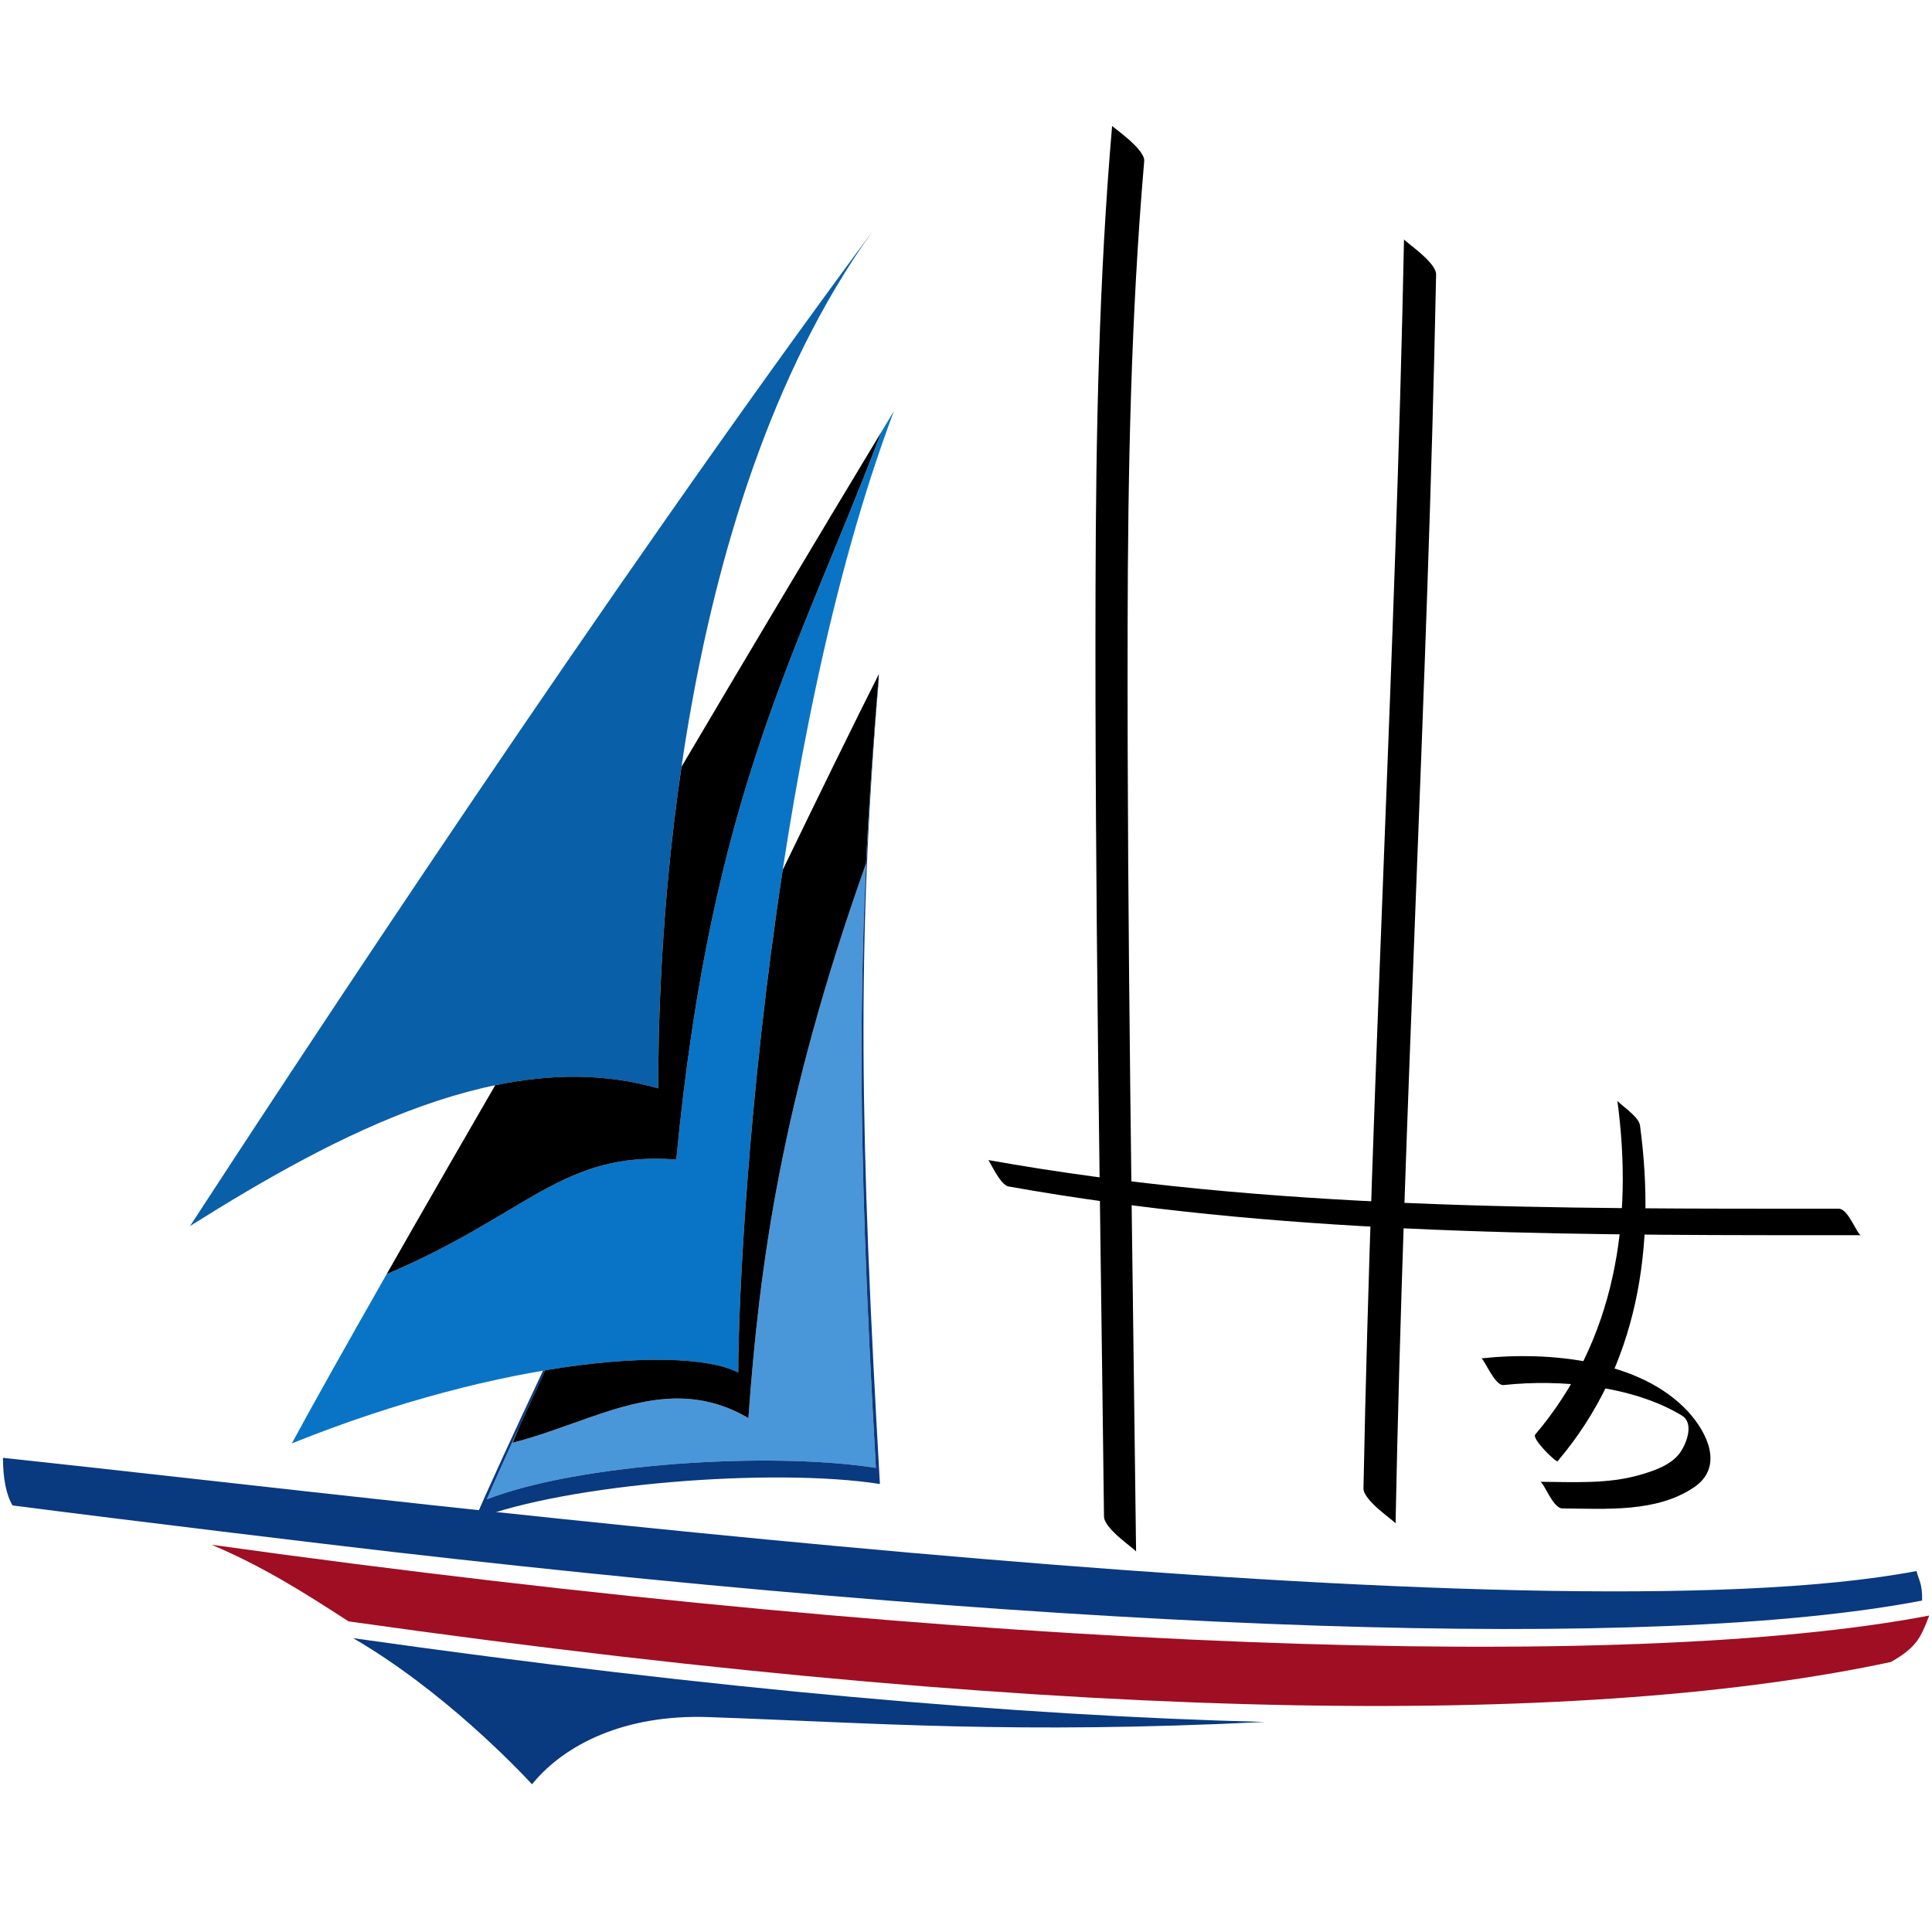
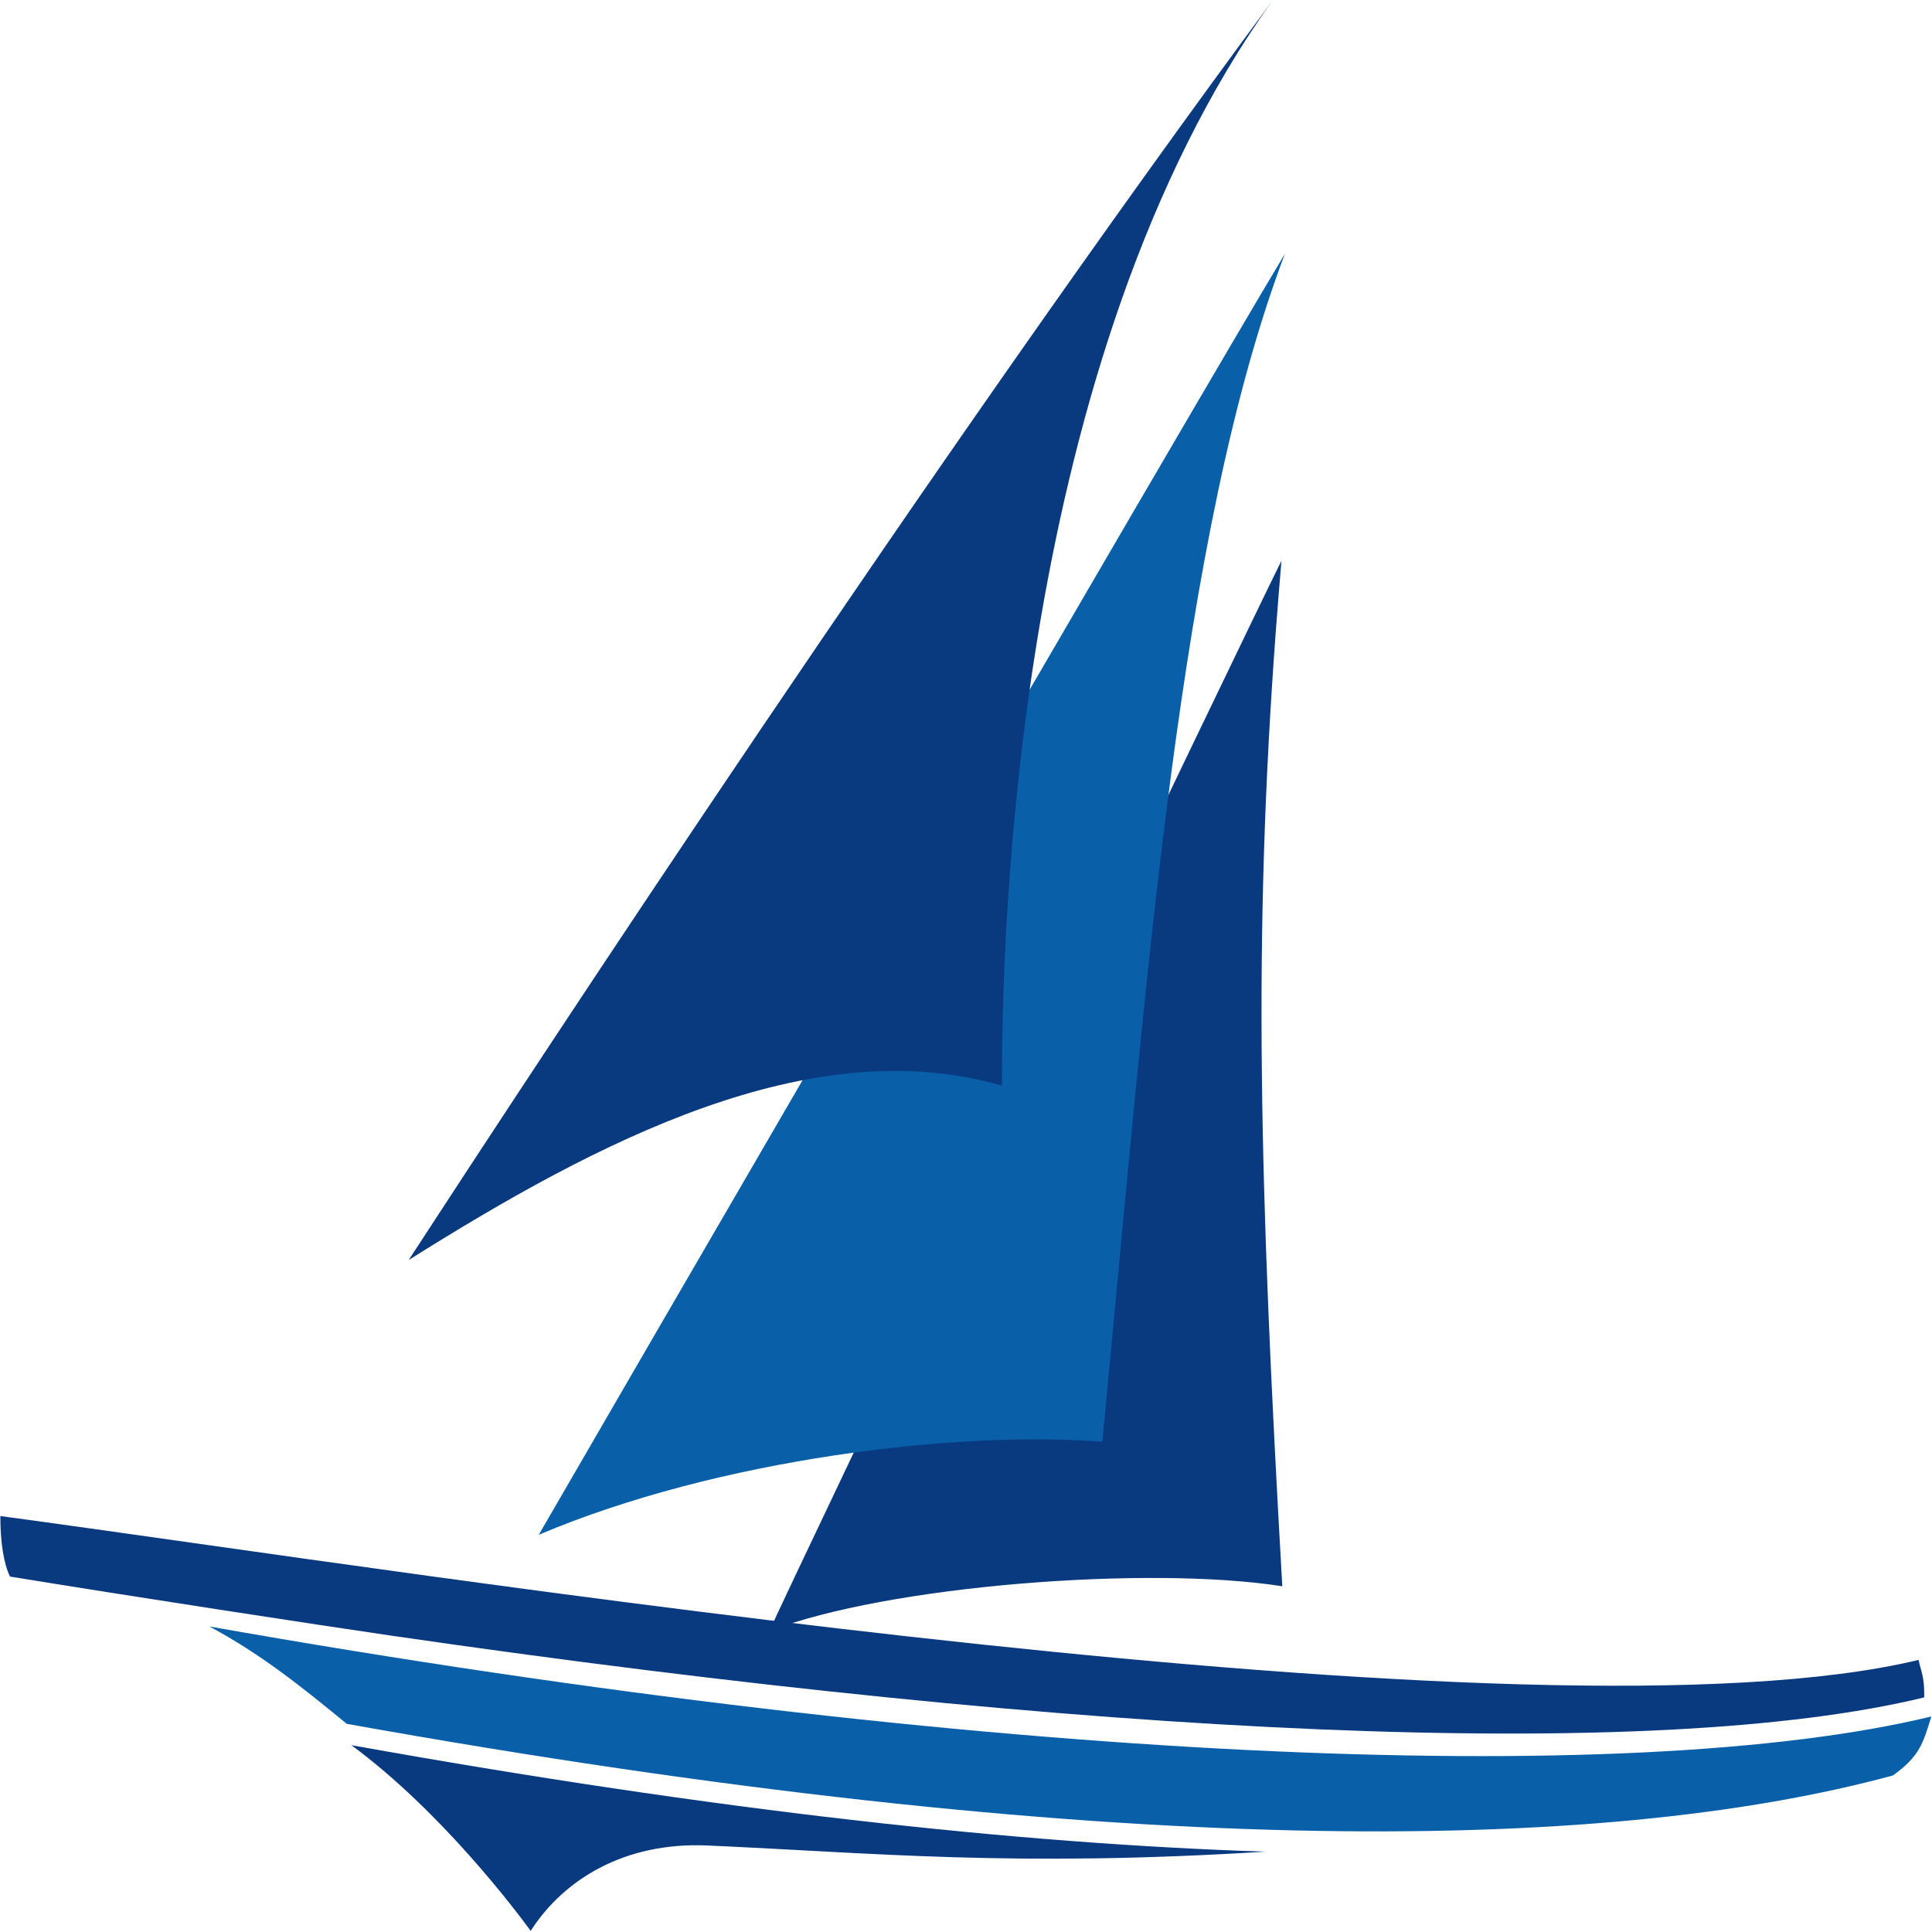
- <svg xmlns="http://www.w3.org/2000/svg" viewBox="0 0 2864 2864">
-   <path fill="#9f0e22" d="M2859.9 2394.9c-444.76 85.143-1404.8 54.164-2546.2-104.95 75.26 31.937 133.04 68.253 202.98 113.56 1118.2 158.28 1852.9 153.12 2286.4 60.205 39.577-22.368 44.732-37.852 56.803-68.818" />
-   <path fill="#4997d9" d="M769.28 2116.2a840.16 840.16 0 0 1-9.348 22.547c122.58-31.262 229.48-106.9 349.51-36.491 16.034-224.62 48.225-467.4 174.37-822.2 4.32-89.493 10.636-181.18 19.07-280.84-33.555 396.8-33.555 668-4.492 1176.8-156.68-24.477-439.34-6.69-576.59 46.577 11.185-26.04 27.436-62.37 47.489-106.34" />
-   <path fill="#0974c5" d="M573.18 1888.7c210.32-89.02 259.82-182.91 429.34-169.8 52.173-545.04 179.88-751.07 303.74-1078.2-101.56 168.26-201.66 336.22-296.09 496.09.005-.03.017-.072.02-.102 100.29-169.82 207-348.74 315.05-527.44-188.36 499.77-230.84 1243.6-230.84 1425.6-76.943-40.188-346.85-21.852-661.78 104.85 26.442-49.064 75.225-136.25 140.56-250.94" />
-   <path fill="#095fa8" d="M1292.9 343.65c-301.56 419.81-317.24 1087.8-317.24 1269.8-224.16-64.993-472.99 65.033-693.94 204.02 153.38-235.4 613.36-936.78 1011.1-1473.8" />
-   <g fill="#09397f">
-     <path d="M2849.2 2372.7c-400.14 76.657-1233.8 46.473-2267.2-72.134-100.61-11.573-389.65-46.443-563.34-68.874-9.435-15.464-14.262-40.351-14.262-70.596 644.02 68.487 2274.9 274.67 2836.7 167.8 2.547 11.986 8.995 18.436 8.251 43.808" />
-     <path d="M804.98 2031.9c1.102-.182 2.2-.374 3.302-.557-14.066 30.406-27.083 58.715-38.802 84.418-.067.15-.127.305-.19.461-20.052 43.975-36.304 80.306-47.49 106.34 137.25-53.267 419.92-71.054 576.6-46.577-28.88-505.67-29.053-776.68 3.892-1169.6.203-.407.407-.794.6-1.191-33.555 396.79-27.596 685.87 1.478 1194.7-156.69-24.572-463.1-.828-600.35 52.443 19.557-45.575 55.57-123.88 100.97-220.47m-16.32 613.2c.837-1.035 1.72-2.16 2.615-3.183 46.439-55.138 133.61-100.9 259.28-96.455 244.99 8.595 451.6 25.507 824.45 7.187-366.73-9.316-813.29-48.01-1351.5-124.21 133.79 77.767 245.03 194.87 265.17 216.66" />
-   </g>
-   <path d="M1495.1 1758.8c-12.928-2.291-28.239-38.782-30.164-39.152 415.4 74.357 840.36 72.152 1260.9 72.152 14.302 0 27.423 39.245 32.914 39.245-23.532 0-47.034.007-70.596.007-398.29 0-800.07-1.961-1193.1-72.251M769.48 2115.7c11.72-25.703 24.736-54.012 38.802-84.418 138.8-23.199 242.9-19.1 286.11 3.458 0-107.53 14.873-411.45 65.94-745.26 57.333-118.46 107.92-221.65 142.55-290.31-8.435 99.66-14.751 191.34-19.07 280.84-126.15 354.81-158.34 597.59-174.37 822.2-120.02-70.414-226.92 5.229-349.51 36.49a848.58 848.58 0 0 0 9.538-23.008" />
-   <path d="M613.86 1817.5c36.378-63.518 76.72-133.57 120.3-208.81 82.04-16.92 163.26-17.99 241.51 4.706 0-82.199 3.203-263.64 34.52-476.58 94.423-159.86 194.53-327.83 296.08-496.09-123.85 327.12-251.57 533.14-303.74 1078.2-169.52-13.112-219.02 80.771-429.34 169.8a35957 35957 0 0 1 40.668-71.205m1783.7-186.1c23.97 178.44-2.618 354.65-121.74 495.18-5.39 6.346 31.162 41.898 33.159 39.533 119.87-141.38 146.23-318.66 122.15-497.91-1.875-13.905-33.077-33.168-33.566-36.805" />
-   <path d="M2229 2053.2c83.421-9.081 191.43.92 264.33 45.285 17.827 10.847 7.426 39.736-1.834 53.605-13.202 19.744-39.963 28.4-61.448 34.56-47.155 13.521-98.59 10.23-147.07 9.952 5.614.032 18.724 39.454 33.17 39.535 64.25.378 139.13 6.41 194.93-31.258 44.792-30.25 19.732-81.158-8.343-111.91-70.749-77.526-207.75-90.096-306.9-79.304 3.79-.41 19.814 40.994 33.169 39.538m-580.4-1866.7c-19.56 227.23-23.97 455.16-24.582 683.14-1.242 459.45 7.1 918.98 12.54 1378.4.225 18.843 47.543 49.12 47.574 52.157-5.4-456.28-13.396-912.64-12.56-1368.9.417-231.09 4.777-462.2 24.6-692.55 1.529-17.735-47.684-50.894-47.572-52.157m432.7 168.2c-12.377 617.36-47.99 1234-60.093 1851.4-.366 18.523 47.624 49.685 47.574 52.157 12.112-617.37 47.726-1234 60.093-1851.4.377-18.52-47.625-49.702-47.574-52.167" />
+ <svg xmlns="http://www.w3.org/2000/svg" viewBox="0 0 2260 2260">
+   <path fill="#09397F" d="M900 1908c137.17-53.265 443.401-77.006 600-52.437-27.114-474.75-34.113-758.178-7.68-1116.318 2.056-27.195 4.283-54.9 6.68-83.245-34.633 68.628-579.454 1206.43-599 1252z" />
+   <path fill="#095FA8" d="M1503 297c-123.836 327.12-161.3 844.46-213.465 1389.52-169.502-13.113-449.007 19.795-659.305 108.824C643.758 1771.594 1401.461 465.26 1503 297z" />
+   <path fill="#09397F" d="M1172 1270c-224.304-65.046-473.09 64.996-694 204C631.353 1238.571 1091.25 537.106 1489 0c-301.506 419.861-317.184 1087.933-317 1270z" />
+   <path fill="#09397F" d="M620.796 2258.73c.662-1.037 1.36-2.165 2.068-3.191 36.736-55.29 105.692-101.177 205.103-96.72 193.8 8.619 357.238 25.577 652.18 7.207-290.1-9.342-643.351-48.142-1069.102-124.55 105.834 77.98 193.83 195.404 209.763 217.253" />
+   <path fill="#095FA8" d="M2259.24 2007.878c-351.827 85.376-1111.265 54.312-2014.169-105.238 59.534 32.024 105.241 68.44 160.567 113.871 884.551 158.714 1465.735 153.54 1808.655 60.37 31.307-22.43 35.385-37.956 44.934-69.006" />
+   <path fill="#09397F" d="M2250.776 1985.617c-316.53 76.867-975.996 46.6-1793.466-72.332-79.588-11.605-308.233-46.57-445.63-69.063-7.464-15.506-11.282-40.462-11.282-70.79 509.451 68.675 1799.558 275.424 2243.969 168.26 2.015 12.02 7.115 18.487 6.527 43.929" />
</svg>
